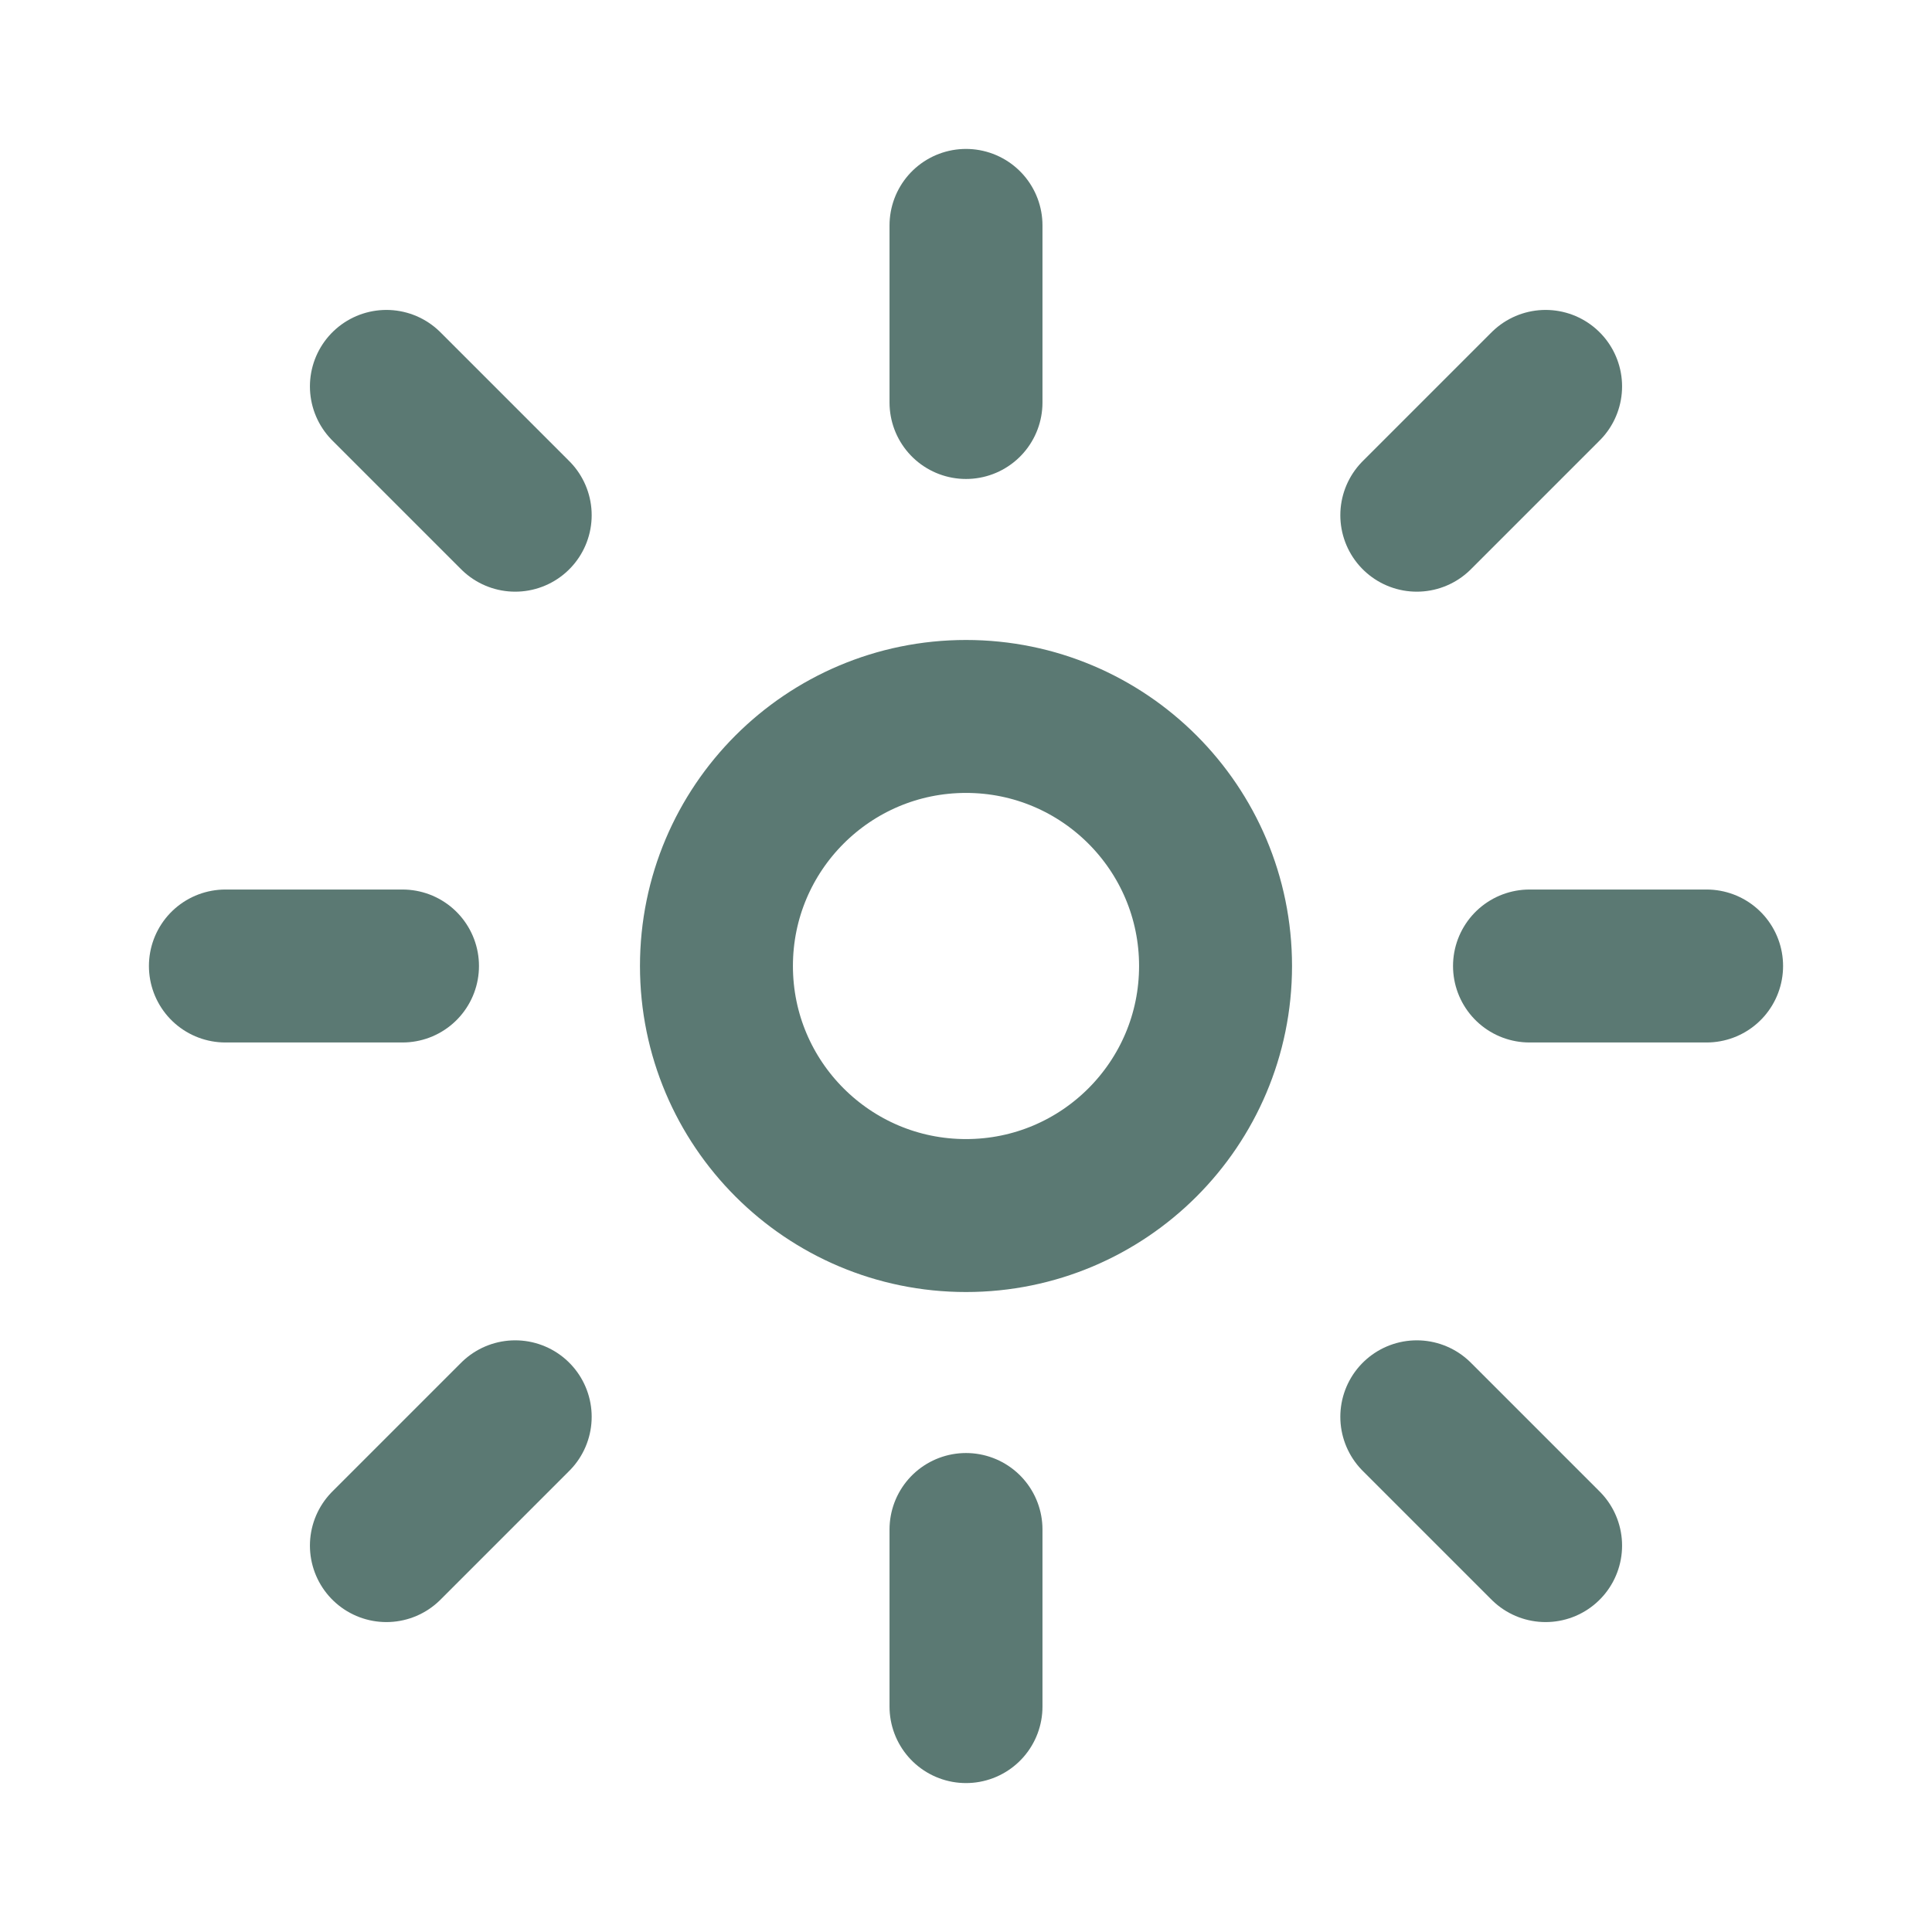
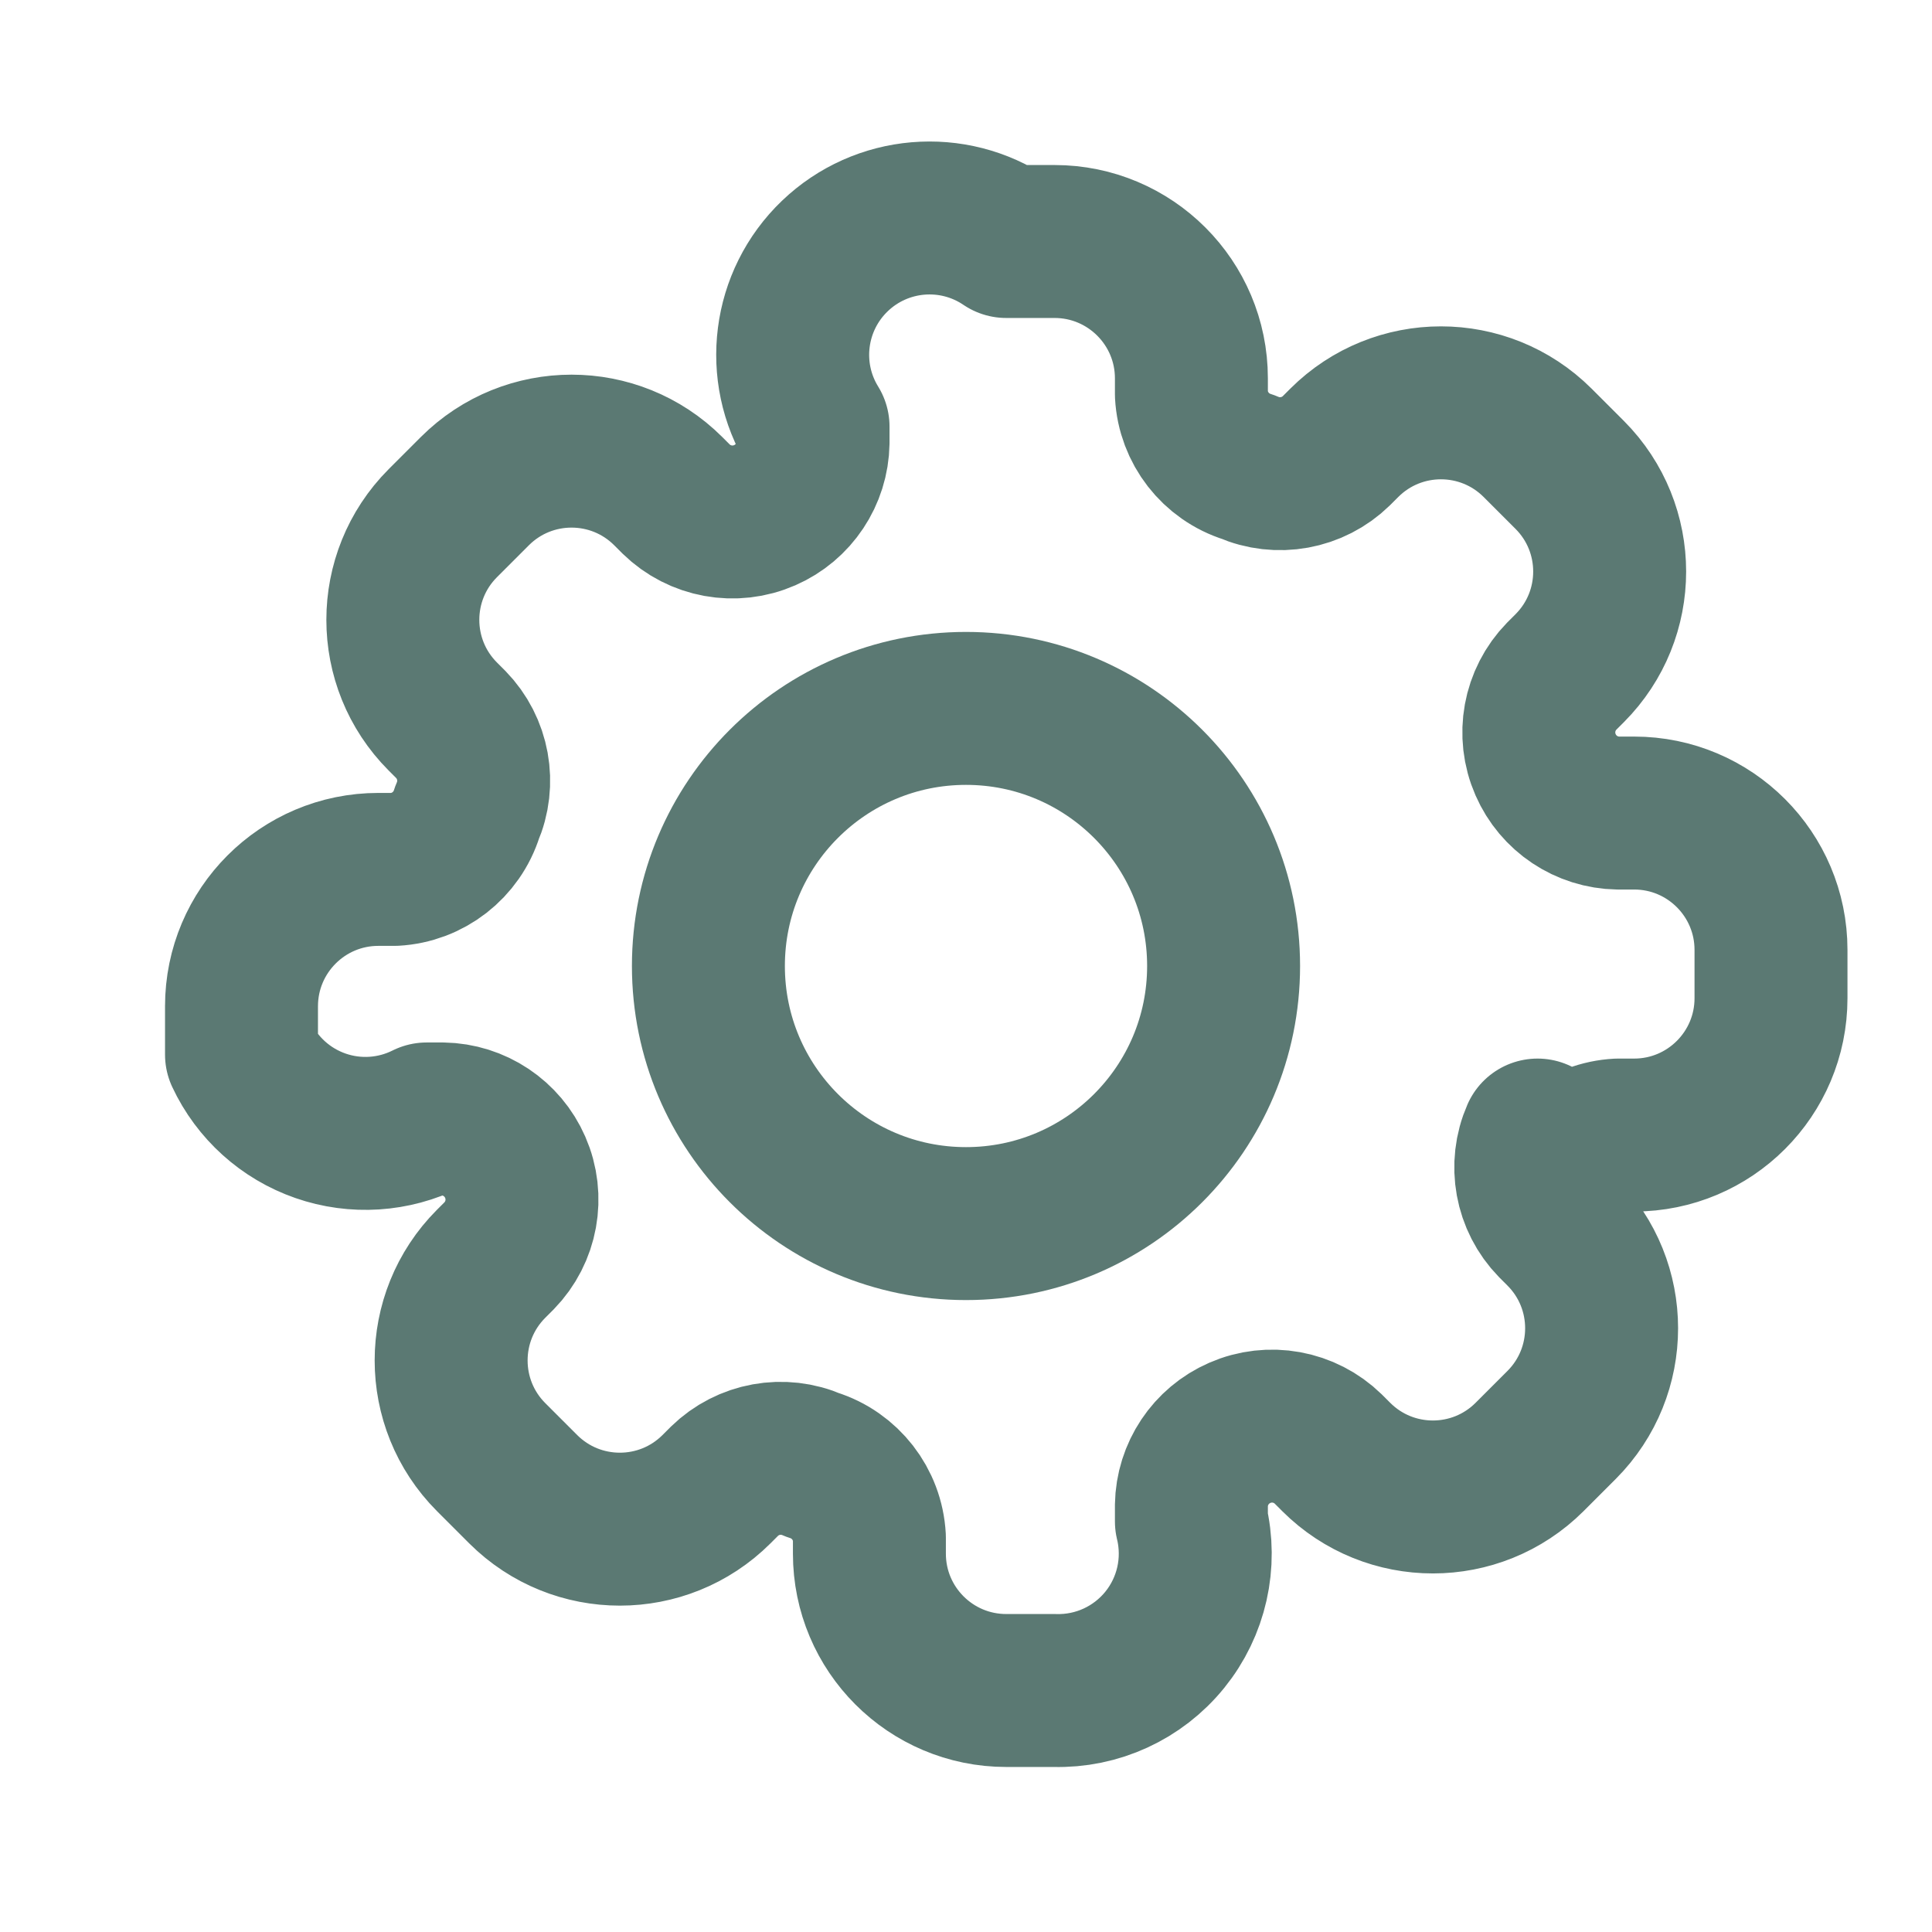
<svg xmlns="http://www.w3.org/2000/svg" viewBox="0 0 24 24" fill="none" stroke="#5b7973" stroke-width="1.9" stroke-linecap="round" stroke-linejoin="round">
-   <circle cx="12" cy="12" r="3.1" />
-   <path d="M12 2.8v2.2M12 19v2.2M4.8 4.8l1.6 1.6M17.6 17.6l1.6 1.6M2.8 12H5M19 12h2.2M4.8 19.2l1.6-1.6M17.6 6.4l1.6-1.6" />
+   <circle cx="12" cy="12" r="3.2" />
+   <path d="M19.1 14.1a1 1 0 0 0 .2 1.1l.1.1a1.7 1.7 0 0 1 0 2.4l-.4.4a1.7 1.7 0 0 1-2.4 0l-.1-.1a1 1 0 0 0-1.1-.2 1 1 0 0 0-.6.9v.2A1.7 1.7 0 0 1 13.1 21h-.6a1.7 1.7 0 0 1-1.7-1.7v-.2a1 1 0 0 0-.7-.9 1 1 0 0 0-1.1.2l-.1.1a1.7 1.7 0 0 1-2.4 0l-.4-.4a1.7 1.7 0 0 1 0-2.4l.1-.1a1 1 0 0 0 .2-1.1 1 1 0 0 0-.9-.6h-.2A1.7 1.7 0 0 1 3 13.1v-.6a1.7 1.7 0 0 1 1.7-1.7h.2a1 1 0 0 0 .9-.7 1 1 0 0 0-.2-1.1l-.1-.1a1.7 1.7 0 0 1 0-2.4l.4-.4a1.7 1.7 0 0 1 2.4 0l.1.1a1 1 0 0 0 1.1.2 1 1 0 0 0 .6-.9v-.2A1.7 1.7 0 0 1 12.5 3h.6a1.7 1.7 0 0 1 1.7 1.7v.2a1 1 0 0 0 .7.9 1 1 0 0 0 1.1-.2l.1-.1a1.7 1.7 0 0 1 2.4 0l.4.4a1.7 1.7 0 0 1 0 2.4l-.1.1a1 1 0 0 0-.2 1.1 1 1 0 0 0 .9.6h.2a1.7 1.7 0 0 1 1.7 1.7v.6a1.7 1.7 0 0 1-1.7 1.7h-.2a1 1 0 0 0-.9.7Z" />
</svg>
